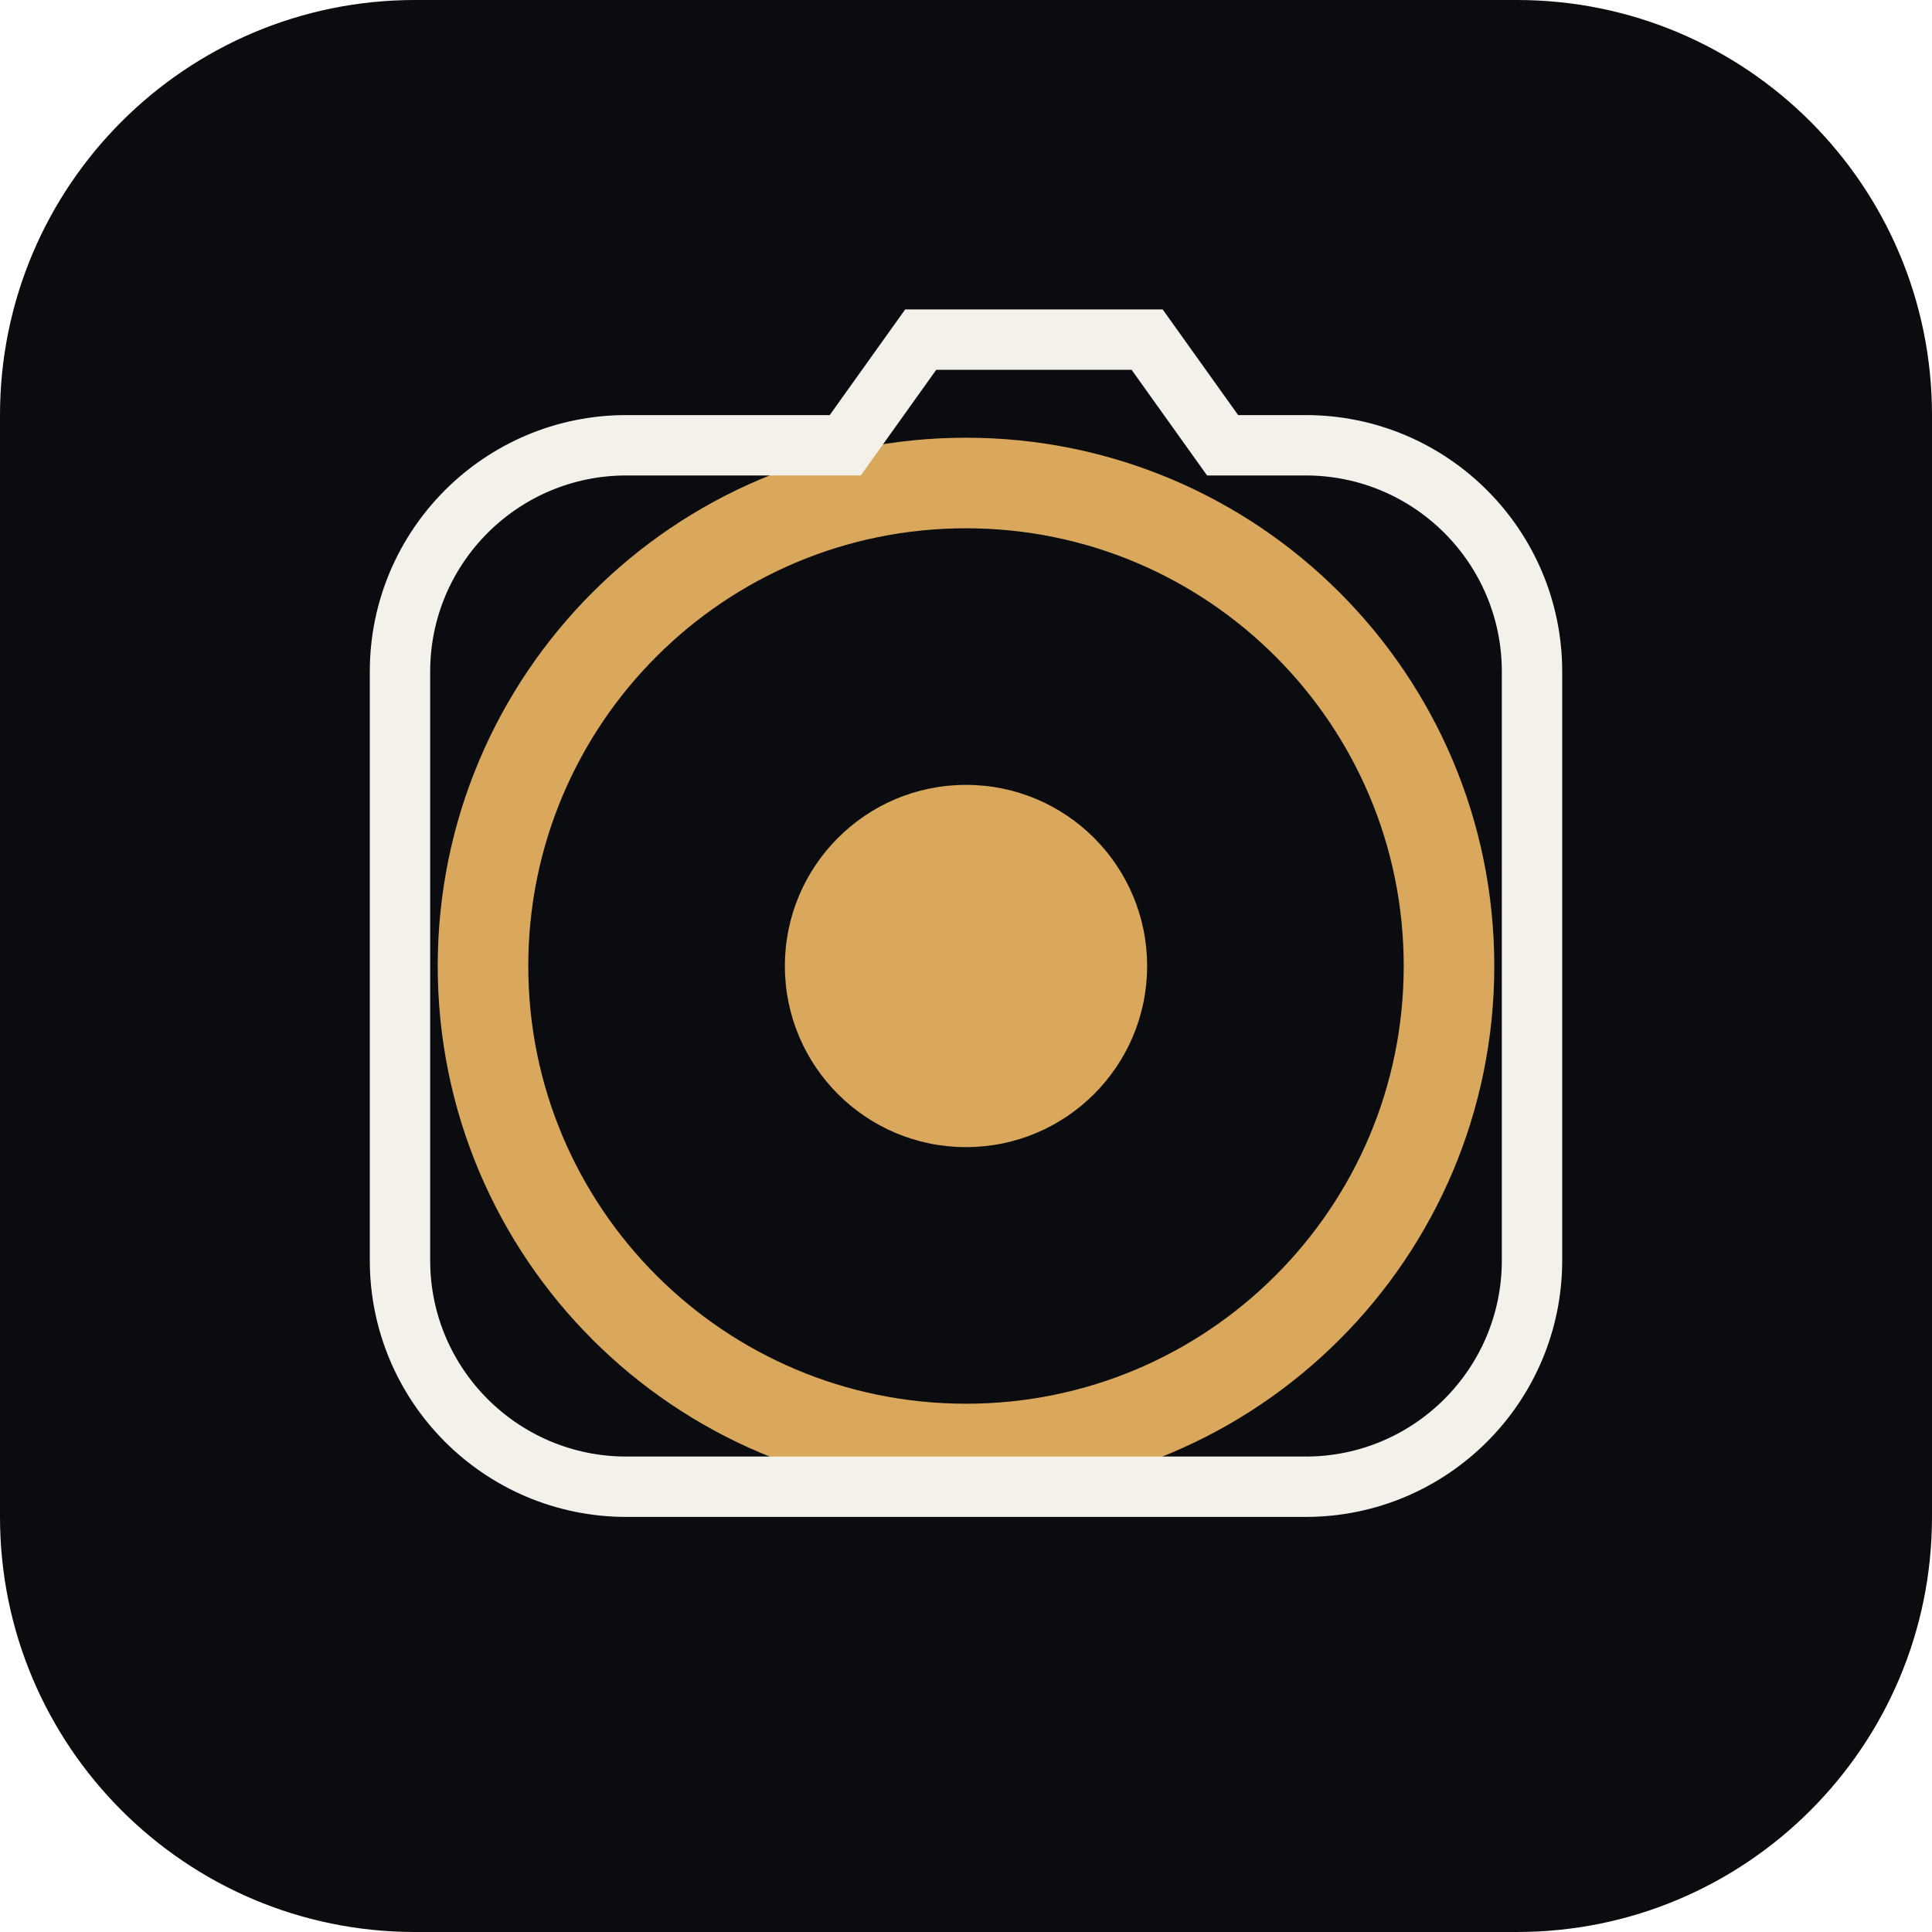
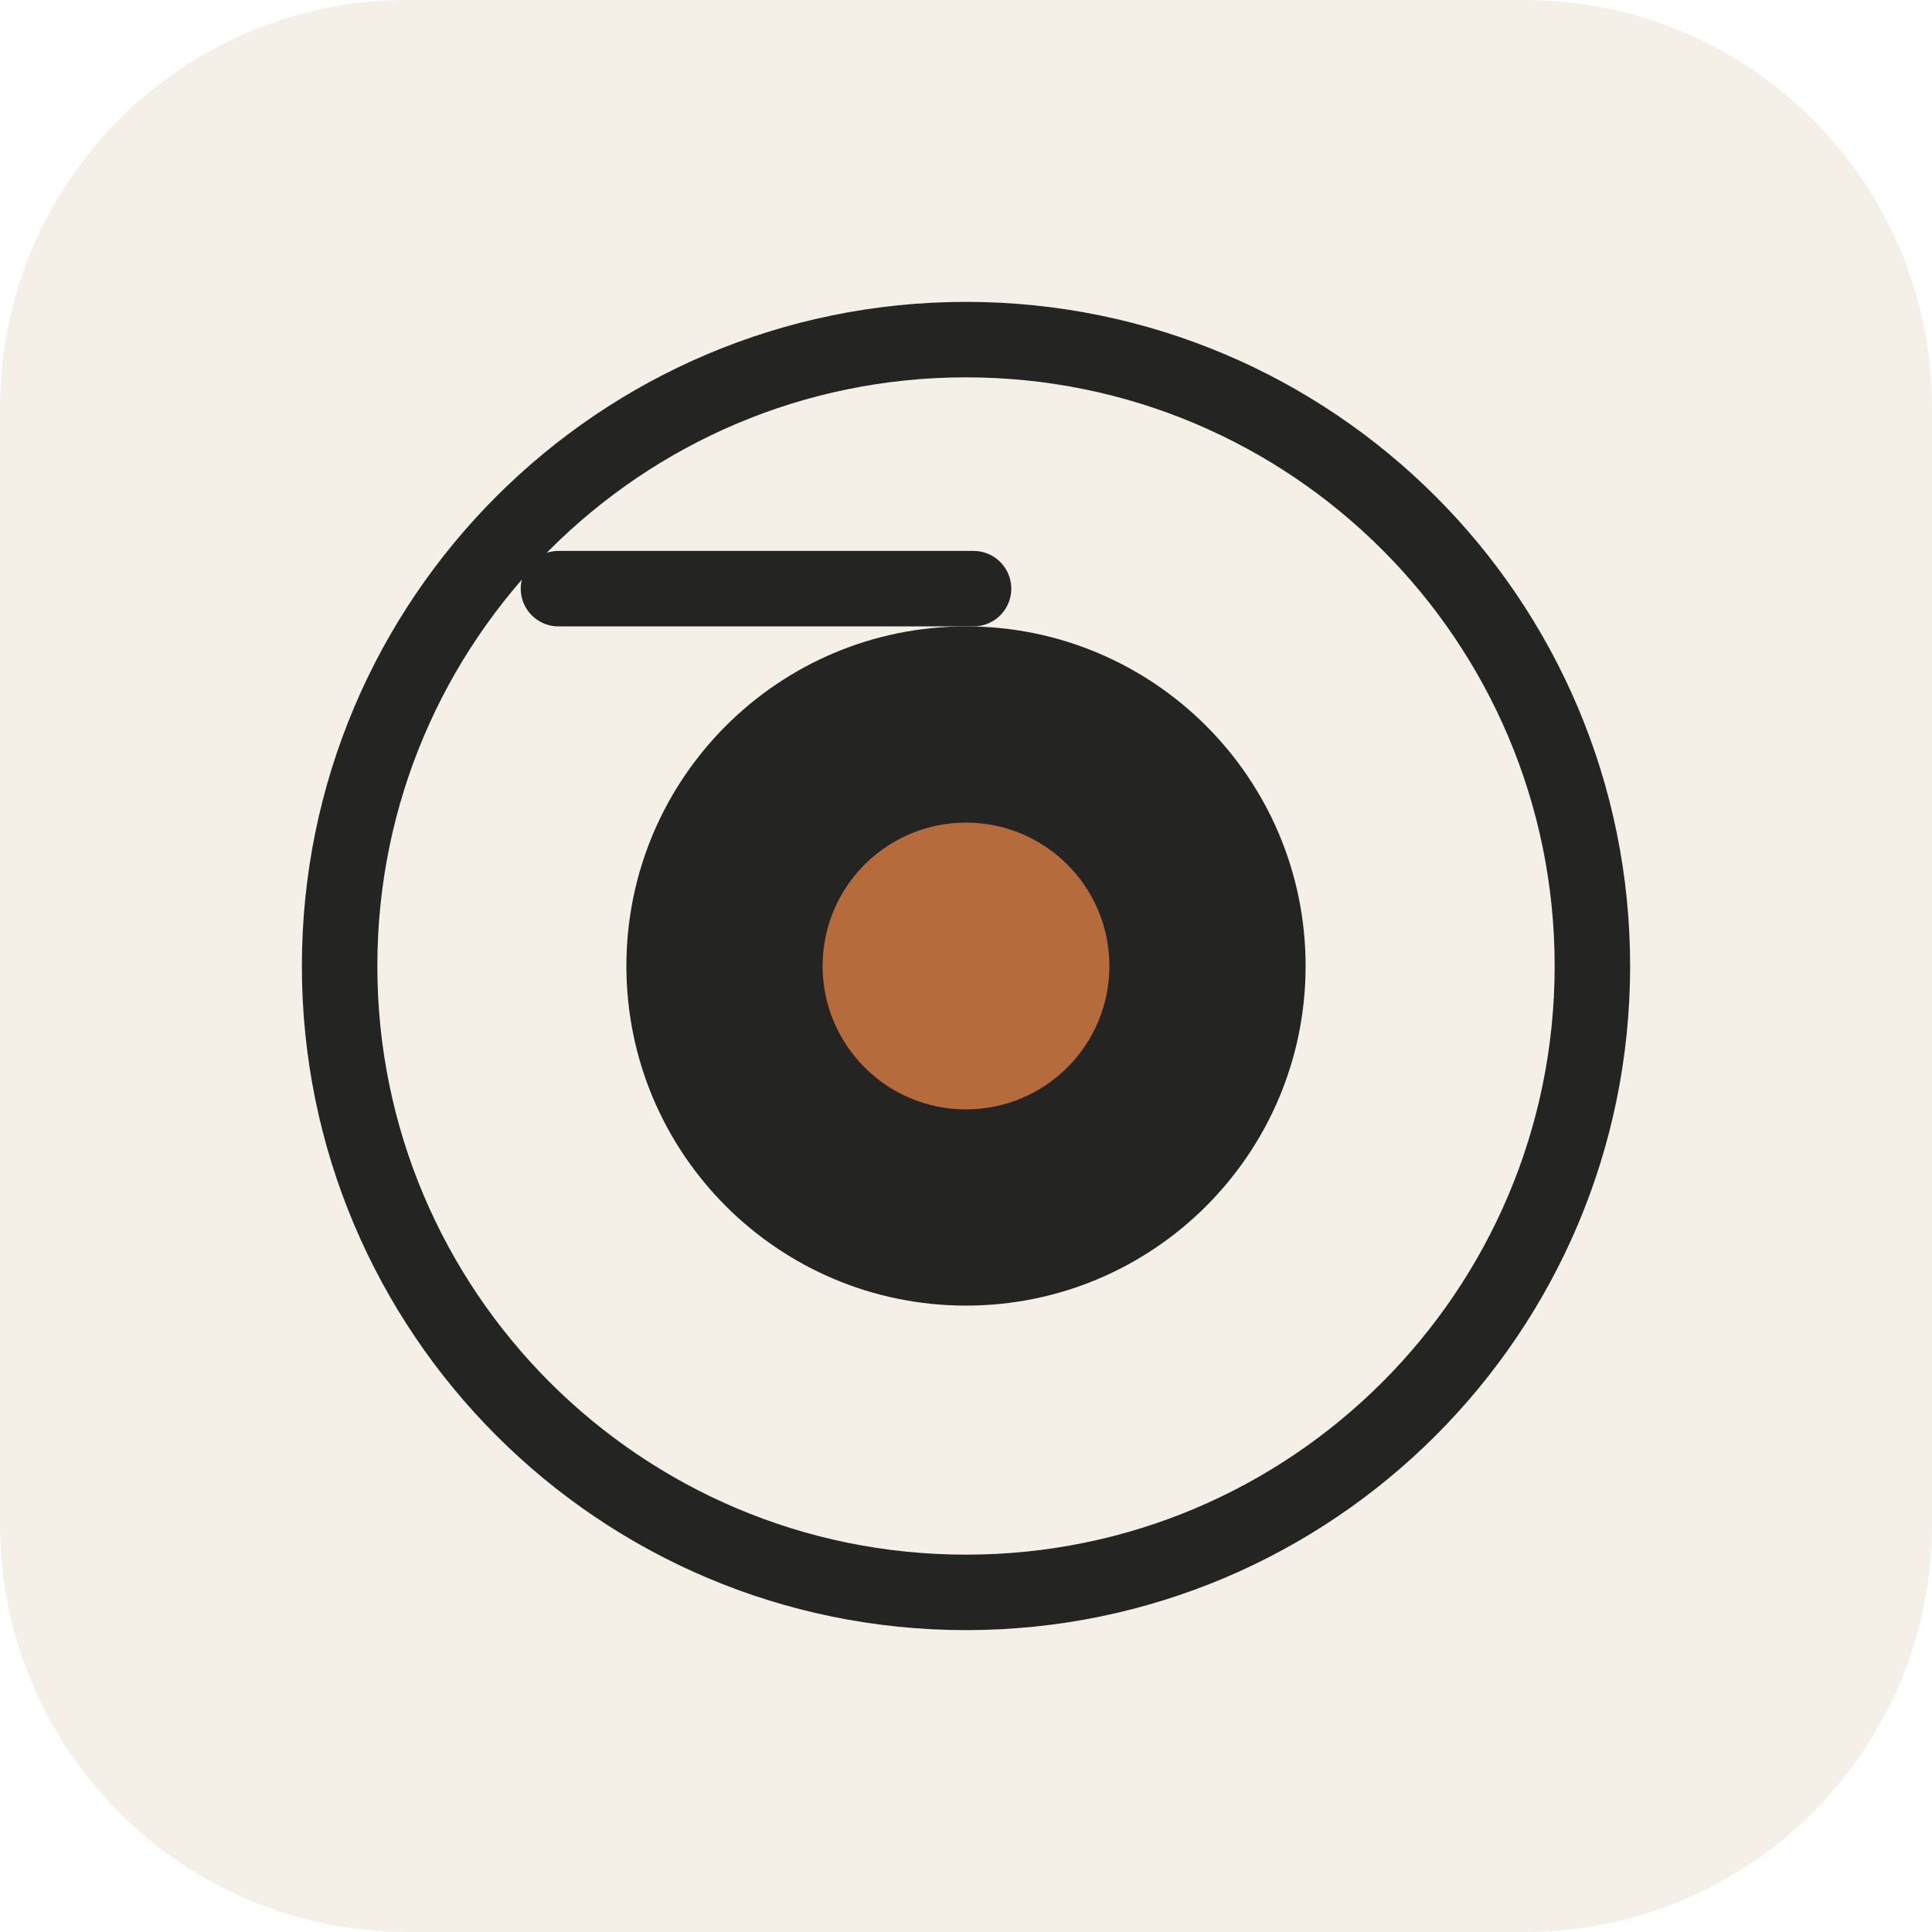
- <svg xmlns="http://www.w3.org/2000/svg" viewBox="0 0 512 512">
-   <rect width="512" height="512" rx="110" fill="#0b0c0f" />
-   <circle cx="256" cy="256" r="128" fill="none" stroke="#d9a85c" stroke-width="24" />
-   <circle cx="256" cy="256" r="48" fill="#d9a85c" />
-   <path d="M166 118h58l20-28h60l20 28h22a60 60 0 0 1 60 60v156a60 60 0 0 1-60 60H166a60 60 0 0 1-60-60V178a60 60 0 0 1 60-60z" fill="none" stroke="#f4f1ea" stroke-width="16" />
+ <svg xmlns="http://www.w3.org/2000/svg" viewBox="0 0 256 256">
+   <rect width="256" height="256" rx="54" fill="#f4f0e8" />
+   <circle cx="128" cy="128" r="83" fill="none" stroke="#242522" stroke-width="10" />
+   <circle cx="128" cy="128" r="45" fill="#242522" />
+   <circle cx="128" cy="128" r="19" fill="#b56b3c" />
+   <path d="M74 78h55" stroke="#242522" stroke-width="10" stroke-linecap="round" />
</svg>
